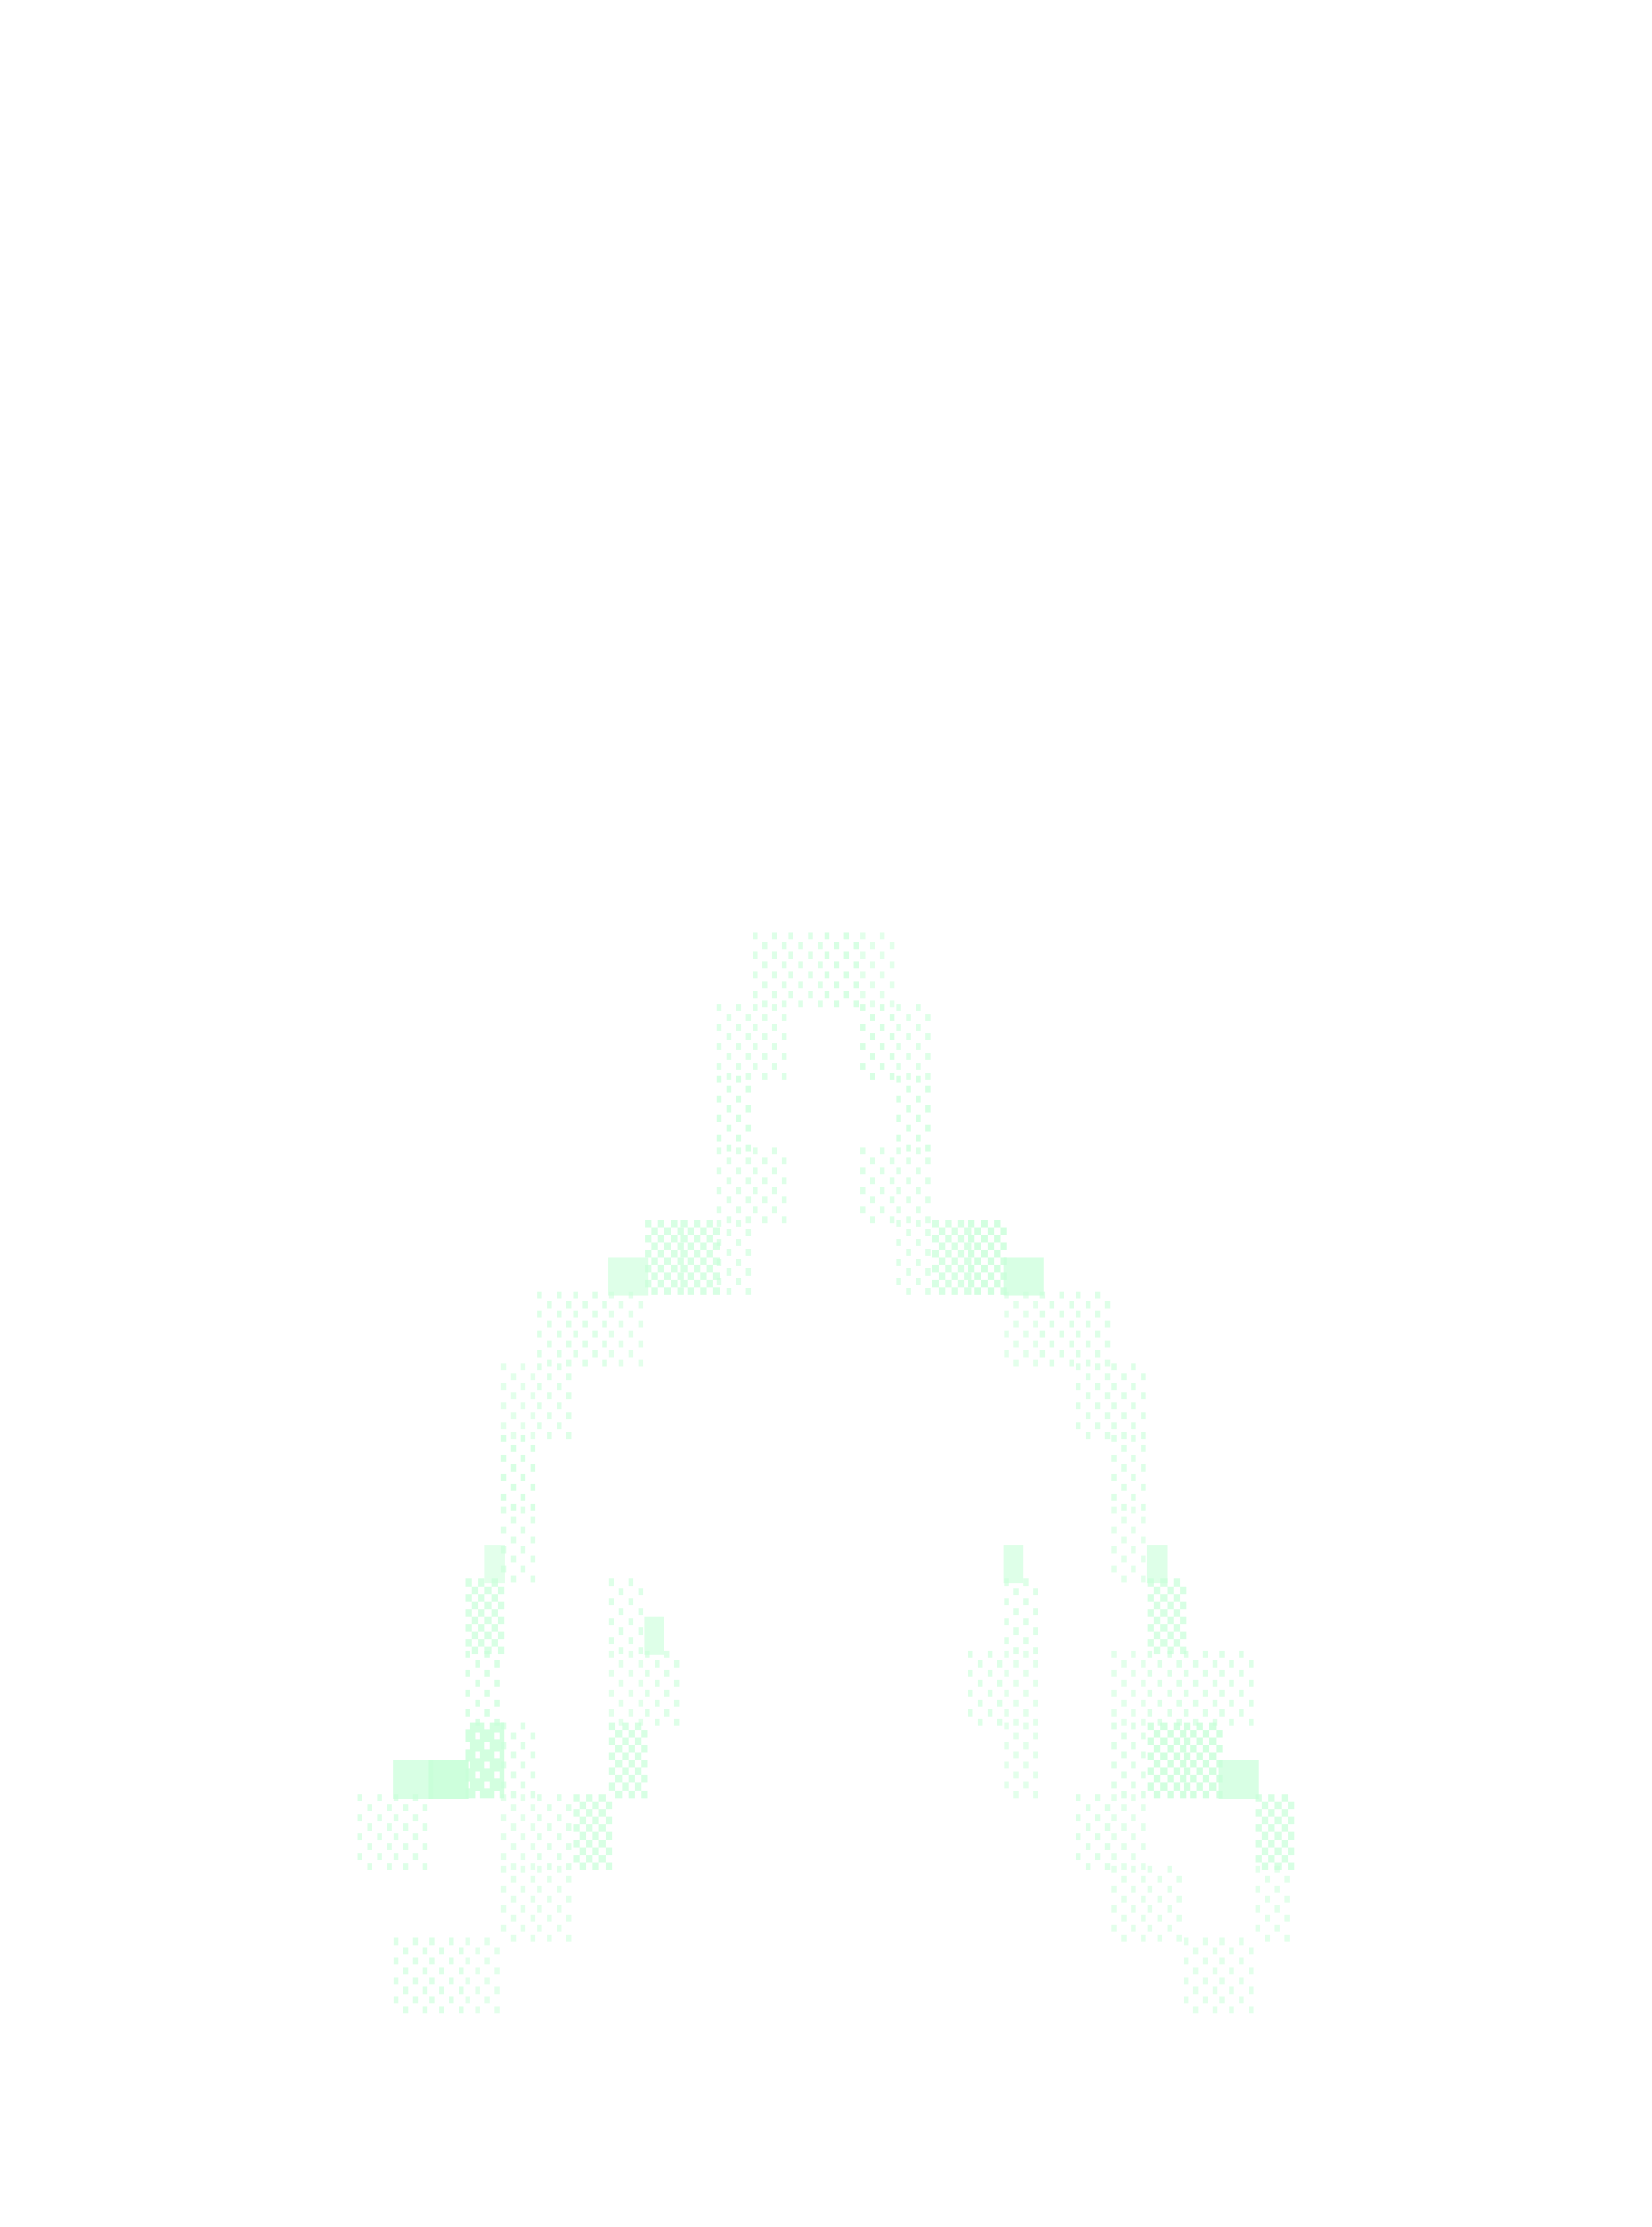
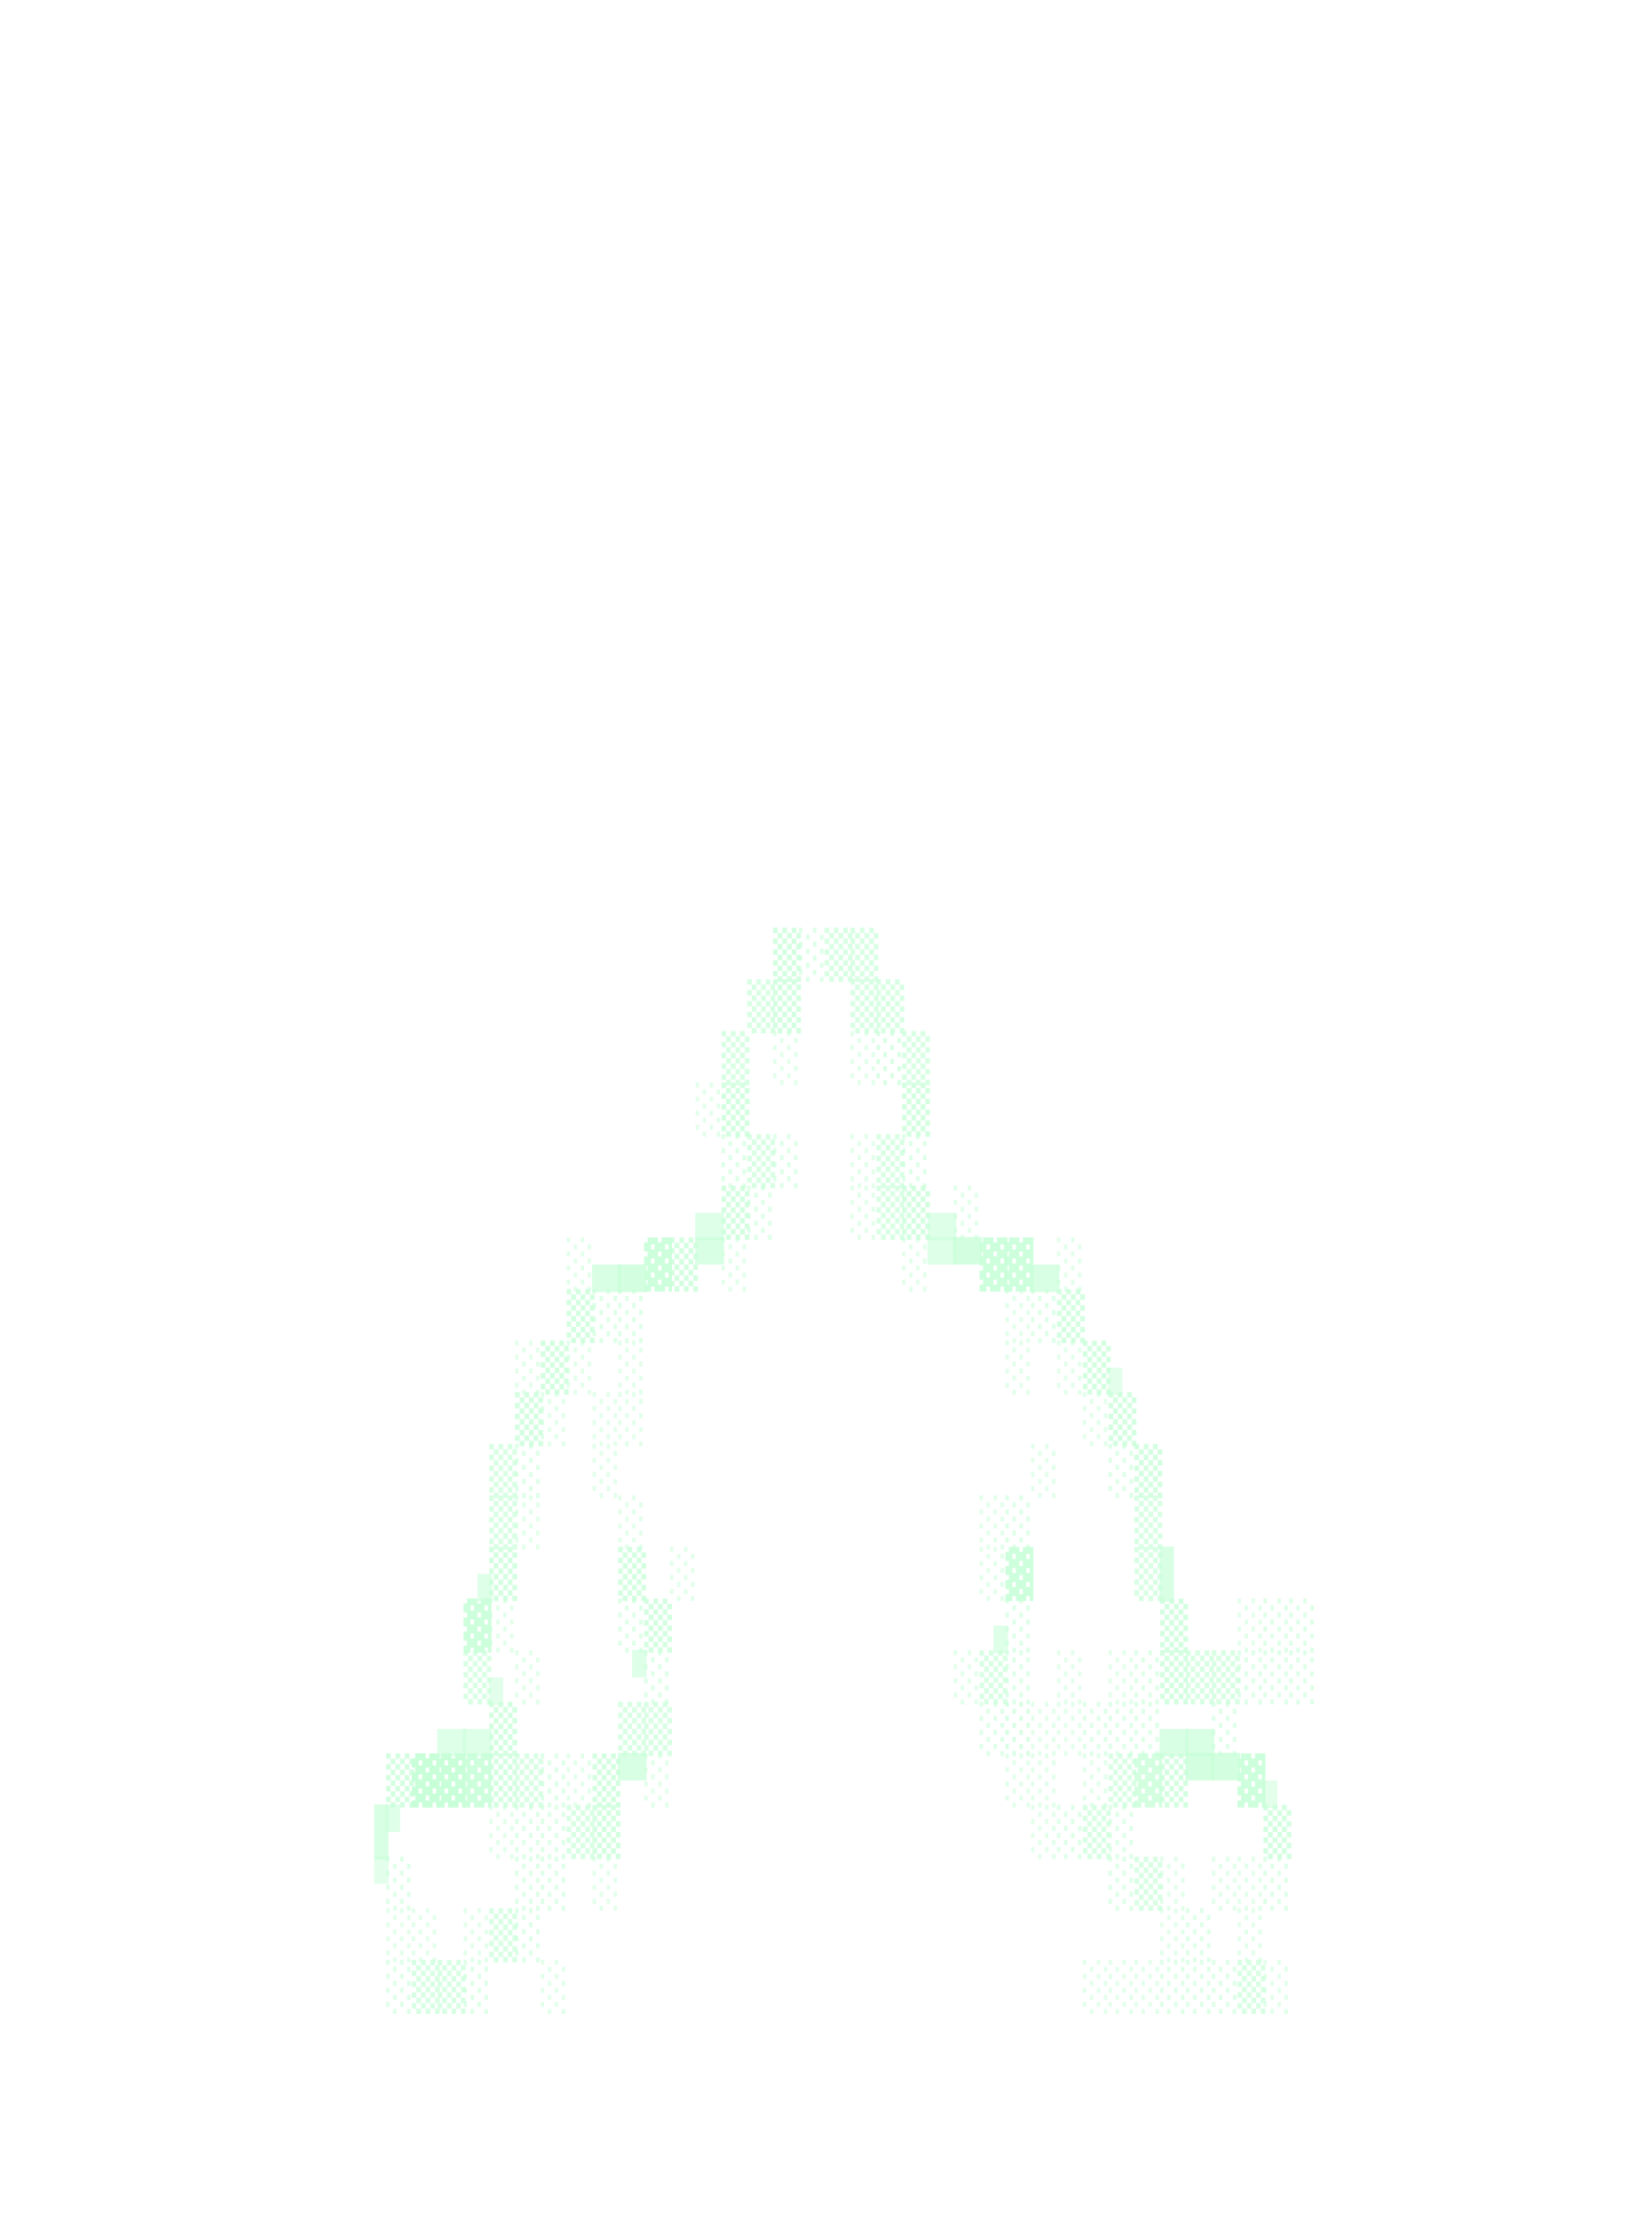
- <svg xmlns="http://www.w3.org/2000/svg" viewBox="0 0 644 868" width="644" height="868" role="img" aria-label="ASCII rendering">
-   <rect width="644" height="868" fill="transparent" />
-   <g font-family="ui-monospace,monospace" font-size="25.2" text-anchor="middle" dominant-baseline="central">
-     <text x="301.0" y="378.0" fill="#c8ffd8" opacity="0.6" textLength="14" lengthAdjust="spacingAndGlyphs">░</text>
-     <text x="315.0" y="378.0" fill="#c8ffd8" opacity="0.6" textLength="14" lengthAdjust="spacingAndGlyphs">░</text>
-     <text x="329.0" y="378.0" fill="#c8ffd8" opacity="0.7" textLength="14" lengthAdjust="spacingAndGlyphs">░</text>
-     <text x="343.0" y="378.0" fill="#c8ffd8" opacity="0.5" textLength="14" lengthAdjust="spacingAndGlyphs">░</text>
-     <text x="287.0" y="406.0" fill="#c8ffd8" opacity="0.6" textLength="14" lengthAdjust="spacingAndGlyphs">░</text>
-     <text x="301.0" y="406.0" fill="#c8ffd8" opacity="0.6" textLength="14" lengthAdjust="spacingAndGlyphs">░</text>
-     <text x="343.0" y="406.0" fill="#c8ffd8" opacity="0.7" textLength="14" lengthAdjust="spacingAndGlyphs">░</text>
-     <text x="357.0" y="406.0" fill="#c8ffd8" opacity="0.6" textLength="14" lengthAdjust="spacingAndGlyphs">░</text>
-     <text x="287.0" y="434.0" fill="#c8ffd8" opacity="0.7" textLength="14" lengthAdjust="spacingAndGlyphs">░</text>
-     <text x="357.0" y="434.0" fill="#c8ffd8" opacity="0.7" textLength="14" lengthAdjust="spacingAndGlyphs">░</text>
-     <text x="287.0" y="462.0" fill="#c8ffd8" opacity="0.6" textLength="14" lengthAdjust="spacingAndGlyphs">░</text>
-     <text x="301.0" y="462.0" fill="#c8ffd8" opacity="0.6" textLength="14" lengthAdjust="spacingAndGlyphs">░</text>
-     <text x="343.0" y="462.0" fill="#c8ffd8" opacity="0.6" textLength="14" lengthAdjust="spacingAndGlyphs">░</text>
-     <text x="357.0" y="462.0" fill="#c8ffd8" opacity="0.6" textLength="14" lengthAdjust="spacingAndGlyphs">░</text>
-     <text x="245.0" y="490.0" fill="#c8ffd8" opacity="0.6" textLength="14" lengthAdjust="spacingAndGlyphs">▄</text>
-     <text x="259.0" y="490.0" fill="#c8ffd8" opacity="0.7" textLength="14" lengthAdjust="spacingAndGlyphs">▒</text>
-     <text x="273.0" y="490.0" fill="#c8ffd8" opacity="0.7" textLength="14" lengthAdjust="spacingAndGlyphs">▒</text>
-     <text x="287.0" y="490.0" fill="#c8ffd8" opacity="0.6" textLength="14" lengthAdjust="spacingAndGlyphs">░</text>
-     <text x="357.0" y="490.0" fill="#c8ffd8" opacity="0.6" textLength="14" lengthAdjust="spacingAndGlyphs">░</text>
-     <text x="371.0" y="490.0" fill="#c8ffd8" opacity="0.7" textLength="14" lengthAdjust="spacingAndGlyphs">▒</text>
-     <text x="385.0" y="490.0" fill="#c8ffd8" opacity="0.8" textLength="14" lengthAdjust="spacingAndGlyphs">▒</text>
-     <text x="399.0" y="490.0" fill="#c8ffd8" opacity="0.7" textLength="14" lengthAdjust="spacingAndGlyphs">▄</text>
-     <text x="217.0" y="518.0" fill="#c8ffd8" opacity="0.6" textLength="14" lengthAdjust="spacingAndGlyphs">░</text>
-     <text x="231.0" y="518.0" fill="#c8ffd8" opacity="0.6" textLength="14" lengthAdjust="spacingAndGlyphs">░</text>
-     <text x="245.0" y="518.0" fill="#c8ffd8" opacity="0.5" textLength="14" lengthAdjust="spacingAndGlyphs">░</text>
-     <text x="399.0" y="518.0" fill="#c8ffd8" opacity="0.5" textLength="14" lengthAdjust="spacingAndGlyphs">░</text>
-     <text x="413.0" y="518.0" fill="#c8ffd8" opacity="0.6" textLength="14" lengthAdjust="spacingAndGlyphs">░</text>
-     <text x="427.0" y="518.0" fill="#c8ffd8" opacity="0.6" textLength="14" lengthAdjust="spacingAndGlyphs">░</text>
-     <text x="203.0" y="546.0" fill="#c8ffd8" opacity="0.5" textLength="14" lengthAdjust="spacingAndGlyphs">░</text>
-     <text x="217.0" y="546.0" fill="#c8ffd8" opacity="0.6" textLength="14" lengthAdjust="spacingAndGlyphs">░</text>
-     <text x="427.0" y="546.0" fill="#c8ffd8" opacity="0.6" textLength="14" lengthAdjust="spacingAndGlyphs">░</text>
-     <text x="441.0" y="546.0" fill="#c8ffd8" opacity="0.6" textLength="14" lengthAdjust="spacingAndGlyphs">░</text>
-     <text x="203.0" y="574.0" fill="#c8ffd8" opacity="0.7" textLength="14" lengthAdjust="spacingAndGlyphs">░</text>
-     <text x="441.0" y="574.0" fill="#c8ffd8" opacity="0.6" textLength="14" lengthAdjust="spacingAndGlyphs">░</text>
-     <text x="189.0" y="602.0" fill="#c8ffd8" opacity="0.5" textLength="14" lengthAdjust="spacingAndGlyphs">▗</text>
-     <text x="203.0" y="602.0" fill="#c8ffd8" opacity="0.6" textLength="14" lengthAdjust="spacingAndGlyphs">░</text>
-     <text x="399.0" y="602.0" fill="#c8ffd8" opacity="0.6" textLength="14" lengthAdjust="spacingAndGlyphs">▖</text>
-     <text x="441.0" y="602.0" fill="#c8ffd8" opacity="0.5" textLength="14" lengthAdjust="spacingAndGlyphs">░</text>
-     <text x="455.0" y="602.0" fill="#c8ffd8" opacity="0.6" textLength="14" lengthAdjust="spacingAndGlyphs">▖</text>
-     <text x="189.0" y="630.0" fill="#c8ffd8" opacity="0.7" textLength="14" lengthAdjust="spacingAndGlyphs">▒</text>
-     <text x="245.0" y="630.0" fill="#c8ffd8" opacity="0.6" textLength="14" lengthAdjust="spacingAndGlyphs">░</text>
-     <text x="259.0" y="630.0" fill="#c8ffd8" opacity="0.6" textLength="14" lengthAdjust="spacingAndGlyphs">▖</text>
-     <text x="399.0" y="630.0" fill="#c8ffd8" opacity="0.6" textLength="14" lengthAdjust="spacingAndGlyphs">░</text>
-     <text x="455.0" y="630.0" fill="#c8ffd8" opacity="0.7" textLength="14" lengthAdjust="spacingAndGlyphs">▒</text>
-     <text x="189.0" y="658.0" fill="#c8ffd8" opacity="0.7" textLength="14" lengthAdjust="spacingAndGlyphs">░</text>
-     <text x="245.0" y="658.0" fill="#c8ffd8" opacity="0.5" textLength="14" lengthAdjust="spacingAndGlyphs">░</text>
-     <text x="259.0" y="658.0" fill="#c8ffd8" opacity="0.6" textLength="14" lengthAdjust="spacingAndGlyphs">░</text>
-     <text x="385.0" y="658.0" fill="#c8ffd8" opacity="0.6" textLength="14" lengthAdjust="spacingAndGlyphs">░</text>
-     <text x="399.0" y="658.0" fill="#c8ffd8" opacity="0.5" textLength="14" lengthAdjust="spacingAndGlyphs">░</text>
-     <text x="441.0" y="658.0" fill="#c8ffd8" opacity="0.5" textLength="14" lengthAdjust="spacingAndGlyphs">░</text>
-     <text x="455.0" y="658.0" fill="#c8ffd8" opacity="0.6" textLength="14" lengthAdjust="spacingAndGlyphs">░</text>
-     <text x="469.0" y="658.0" fill="#c8ffd8" opacity="0.6" textLength="14" lengthAdjust="spacingAndGlyphs">░</text>
-     <text x="483.0" y="658.0" fill="#c8ffd8" opacity="0.6" textLength="14" lengthAdjust="spacingAndGlyphs">░</text>
-     <text x="161.0" y="686.0" fill="#c8ffd8" opacity="0.7" textLength="14" lengthAdjust="spacingAndGlyphs">▄</text>
-     <text x="175.0" y="686.0" fill="#c8ffd8" opacity="0.9" textLength="14" lengthAdjust="spacingAndGlyphs">▄</text>
-     <text x="189.0" y="686.0" fill="#c8ffd8" opacity="0.8" textLength="14" lengthAdjust="spacingAndGlyphs">▓</text>
-     <text x="203.0" y="686.0" fill="#c8ffd8" opacity="0.6" textLength="14" lengthAdjust="spacingAndGlyphs">░</text>
-     <text x="245.0" y="686.0" fill="#c8ffd8" opacity="0.7" textLength="14" lengthAdjust="spacingAndGlyphs">▒</text>
-     <text x="399.0" y="686.0" fill="#c8ffd8" opacity="0.5" textLength="14" lengthAdjust="spacingAndGlyphs">░</text>
-     <text x="441.0" y="686.0" fill="#c8ffd8" opacity="0.6" textLength="14" lengthAdjust="spacingAndGlyphs">░</text>
-     <text x="455.0" y="686.0" fill="#c8ffd8" opacity="0.8" textLength="14" lengthAdjust="spacingAndGlyphs">▒</text>
-     <text x="469.0" y="686.0" fill="#c8ffd8" opacity="0.8" textLength="14" lengthAdjust="spacingAndGlyphs">▒</text>
-     <text x="483.0" y="686.0" fill="#c8ffd8" opacity="0.7" textLength="14" lengthAdjust="spacingAndGlyphs">▄</text>
-     <text x="147.0" y="714.0" fill="#c8ffd8" opacity="0.6" textLength="14" lengthAdjust="spacingAndGlyphs">░</text>
-     <text x="161.0" y="714.0" fill="#c8ffd8" opacity="0.6" textLength="14" lengthAdjust="spacingAndGlyphs">░</text>
-     <text x="203.0" y="714.0" fill="#c8ffd8" opacity="0.5" textLength="14" lengthAdjust="spacingAndGlyphs">░</text>
-     <text x="217.0" y="714.0" fill="#c8ffd8" opacity="0.6" textLength="14" lengthAdjust="spacingAndGlyphs">░</text>
-     <text x="231.0" y="714.0" fill="#c8ffd8" opacity="0.7" textLength="14" lengthAdjust="spacingAndGlyphs">▒</text>
-     <text x="427.0" y="714.0" fill="#c8ffd8" opacity="0.6" textLength="14" lengthAdjust="spacingAndGlyphs">░</text>
-     <text x="441.0" y="714.0" fill="#c8ffd8" opacity="0.5" textLength="14" lengthAdjust="spacingAndGlyphs">░</text>
-     <text x="497.0" y="714.0" fill="#c8ffd8" opacity="0.7" textLength="14" lengthAdjust="spacingAndGlyphs">▒</text>
-     <text x="203.0" y="742.0" fill="#c8ffd8" opacity="0.5" textLength="14" lengthAdjust="spacingAndGlyphs">░</text>
-     <text x="217.0" y="742.0" fill="#c8ffd8" opacity="0.5" textLength="14" lengthAdjust="spacingAndGlyphs">░</text>
-     <text x="441.0" y="742.0" fill="#c8ffd8" opacity="0.5" textLength="14" lengthAdjust="spacingAndGlyphs">░</text>
-     <text x="455.0" y="742.0" fill="#c8ffd8" opacity="0.5" textLength="14" lengthAdjust="spacingAndGlyphs">░</text>
-     <text x="497.0" y="742.0" fill="#c8ffd8" opacity="0.5" textLength="14" lengthAdjust="spacingAndGlyphs">░</text>
-     <text x="161.0" y="770.0" fill="#c8ffd8" opacity="0.6" textLength="14" lengthAdjust="spacingAndGlyphs">░</text>
-     <text x="175.0" y="770.0" fill="#c8ffd8" opacity="0.6" textLength="14" lengthAdjust="spacingAndGlyphs">░</text>
-     <text x="189.0" y="770.0" fill="#c8ffd8" opacity="0.5" textLength="14" lengthAdjust="spacingAndGlyphs">░</text>
-     <text x="469.0" y="770.0" fill="#c8ffd8" opacity="0.5" textLength="14" lengthAdjust="spacingAndGlyphs">░</text>
-     <text x="483.0" y="770.0" fill="#c8ffd8" opacity="0.5" textLength="14" lengthAdjust="spacingAndGlyphs">░</text>
+ <svg xmlns="http://www.w3.org/2000/svg" viewBox="0 0 644 865.375" width="644" height="865.375" role="img" aria-label="ASCII rendering">
+   <rect width="644" height="865.375" fill="transparent" />
+   <g font-family="ui-monospace,monospace" font-size="18.1" text-anchor="middle" dominant-baseline="central">
+     <text x="306.9" y="372.3" fill="#c8ffd8" opacity="0.8" textLength="10.062" lengthAdjust="spacingAndGlyphs">▒</text>
+     <text x="317.0" y="372.3" fill="#c8ffd8" opacity="0.6" textLength="10.062" lengthAdjust="spacingAndGlyphs">░</text>
+     <text x="327.0" y="372.3" fill="#c8ffd8" opacity="0.7" textLength="10.062" lengthAdjust="spacingAndGlyphs">▒</text>
+     <text x="337.1" y="372.3" fill="#c8ffd8" opacity="0.7" textLength="10.062" lengthAdjust="spacingAndGlyphs">▒</text>
+     <text x="296.8" y="392.4" fill="#c8ffd8" opacity="0.7" textLength="10.062" lengthAdjust="spacingAndGlyphs">▒</text>
+     <text x="306.9" y="392.4" fill="#c8ffd8" opacity="0.8" textLength="10.062" lengthAdjust="spacingAndGlyphs">▒</text>
+     <text x="337.1" y="392.4" fill="#c8ffd8" opacity="0.7" textLength="10.062" lengthAdjust="spacingAndGlyphs">▒</text>
+     <text x="347.2" y="392.4" fill="#c8ffd8" opacity="0.7" textLength="10.062" lengthAdjust="spacingAndGlyphs">▒</text>
+     <text x="286.8" y="412.6" fill="#c8ffd8" opacity="0.7" textLength="10.062" lengthAdjust="spacingAndGlyphs">▒</text>
+     <text x="306.9" y="412.6" fill="#c8ffd8" opacity="0.5" textLength="10.062" lengthAdjust="spacingAndGlyphs">░</text>
+     <text x="337.1" y="412.6" fill="#c8ffd8" opacity="0.5" textLength="10.062" lengthAdjust="spacingAndGlyphs">░</text>
+     <text x="347.2" y="412.6" fill="#c8ffd8" opacity="0.7" textLength="10.062" lengthAdjust="spacingAndGlyphs">░</text>
+     <text x="357.2" y="412.6" fill="#c8ffd8" opacity="0.7" textLength="10.062" lengthAdjust="spacingAndGlyphs">▒</text>
+     <text x="276.7" y="432.7" fill="#c8ffd8" opacity="0.5" textLength="10.062" lengthAdjust="spacingAndGlyphs">░</text>
+     <text x="286.8" y="432.7" fill="#c8ffd8" opacity="0.8" textLength="10.062" lengthAdjust="spacingAndGlyphs">▒</text>
+     <text x="357.2" y="432.7" fill="#c8ffd8" opacity="0.8" textLength="10.062" lengthAdjust="spacingAndGlyphs">▒</text>
+     <text x="286.8" y="452.8" fill="#c8ffd8" opacity="0.6" textLength="10.062" lengthAdjust="spacingAndGlyphs">░</text>
+     <text x="296.8" y="452.8" fill="#c8ffd8" opacity="0.7" textLength="10.062" lengthAdjust="spacingAndGlyphs">▒</text>
+     <text x="306.9" y="452.8" fill="#c8ffd8" opacity="0.6" textLength="10.062" lengthAdjust="spacingAndGlyphs">░</text>
+     <text x="337.1" y="452.8" fill="#c8ffd8" opacity="0.5" textLength="10.062" lengthAdjust="spacingAndGlyphs">░</text>
+     <text x="347.2" y="452.8" fill="#c8ffd8" opacity="0.7" textLength="10.062" lengthAdjust="spacingAndGlyphs">▒</text>
+     <text x="357.2" y="452.8" fill="#c8ffd8" opacity="0.6" textLength="10.062" lengthAdjust="spacingAndGlyphs">░</text>
+     <text x="276.7" y="472.9" fill="#c8ffd8" opacity="0.6" textLength="10.062" lengthAdjust="spacingAndGlyphs">▄</text>
+     <text x="286.8" y="472.9" fill="#c8ffd8" opacity="0.8" textLength="10.062" lengthAdjust="spacingAndGlyphs">▒</text>
+     <text x="296.8" y="472.9" fill="#c8ffd8" opacity="0.6" textLength="10.062" lengthAdjust="spacingAndGlyphs">░</text>
+     <text x="337.1" y="472.9" fill="#c8ffd8" opacity="0.5" textLength="10.062" lengthAdjust="spacingAndGlyphs">░</text>
+     <text x="347.2" y="472.9" fill="#c8ffd8" opacity="0.7" textLength="10.062" lengthAdjust="spacingAndGlyphs">▒</text>
+     <text x="357.2" y="472.9" fill="#c8ffd8" opacity="0.8" textLength="10.062" lengthAdjust="spacingAndGlyphs">▒</text>
+     <text x="367.3" y="472.9" fill="#c8ffd8" opacity="0.6" textLength="10.062" lengthAdjust="spacingAndGlyphs">▄</text>
+     <text x="377.3" y="472.9" fill="#c8ffd8" opacity="0.5" textLength="10.062" lengthAdjust="spacingAndGlyphs">░</text>
+     <text x="226.4" y="493.1" fill="#c8ffd8" opacity="0.5" textLength="10.062" lengthAdjust="spacingAndGlyphs">░</text>
+     <text x="236.5" y="493.1" fill="#c8ffd8" opacity="0.7" textLength="10.062" lengthAdjust="spacingAndGlyphs">▄</text>
+     <text x="246.5" y="493.1" fill="#c8ffd8" opacity="0.8" textLength="10.062" lengthAdjust="spacingAndGlyphs">▄</text>
+     <text x="256.6" y="493.1" fill="#c8ffd8" opacity="0.9" textLength="10.062" lengthAdjust="spacingAndGlyphs">▓</text>
+     <text x="266.7" y="493.1" fill="#c8ffd8" opacity="0.8" textLength="10.062" lengthAdjust="spacingAndGlyphs">▒</text>
+     <text x="276.7" y="493.1" fill="#c8ffd8" opacity="0.7" textLength="10.062" lengthAdjust="spacingAndGlyphs">▀</text>
+     <text x="286.8" y="493.1" fill="#c8ffd8" opacity="0.5" textLength="10.062" lengthAdjust="spacingAndGlyphs">░</text>
+     <text x="357.2" y="493.1" fill="#c8ffd8" opacity="0.5" textLength="10.062" lengthAdjust="spacingAndGlyphs">░</text>
+     <text x="367.3" y="493.1" fill="#c8ffd8" opacity="0.6" textLength="10.062" lengthAdjust="spacingAndGlyphs">▀</text>
+     <text x="377.3" y="493.1" fill="#c8ffd8" opacity="0.8" textLength="10.062" lengthAdjust="spacingAndGlyphs">▀</text>
+     <text x="387.4" y="493.1" fill="#c8ffd8" opacity="0.9" textLength="10.062" lengthAdjust="spacingAndGlyphs">▓</text>
+     <text x="397.5" y="493.1" fill="#c8ffd8" opacity="0.9" textLength="10.062" lengthAdjust="spacingAndGlyphs">▓</text>
+     <text x="407.5" y="493.1" fill="#c8ffd8" opacity="0.7" textLength="10.062" lengthAdjust="spacingAndGlyphs">▄</text>
+     <text x="417.6" y="493.1" fill="#c8ffd8" opacity="0.5" textLength="10.062" lengthAdjust="spacingAndGlyphs">░</text>
+     <text x="226.4" y="513.2" fill="#c8ffd8" opacity="0.8" textLength="10.062" lengthAdjust="spacingAndGlyphs">▒</text>
+     <text x="236.5" y="513.2" fill="#c8ffd8" opacity="0.6" textLength="10.062" lengthAdjust="spacingAndGlyphs">░</text>
+     <text x="246.5" y="513.2" fill="#c8ffd8" opacity="0.6" textLength="10.062" lengthAdjust="spacingAndGlyphs">░</text>
+     <text x="397.5" y="513.2" fill="#c8ffd8" opacity="0.5" textLength="10.062" lengthAdjust="spacingAndGlyphs">░</text>
+     <text x="407.5" y="513.2" fill="#c8ffd8" opacity="0.6" textLength="10.062" lengthAdjust="spacingAndGlyphs">░</text>
+     <text x="417.6" y="513.2" fill="#c8ffd8" opacity="0.8" textLength="10.062" lengthAdjust="spacingAndGlyphs">▒</text>
+     <text x="206.3" y="533.3" fill="#c8ffd8" opacity="0.5" textLength="10.062" lengthAdjust="spacingAndGlyphs">░</text>
+     <text x="216.3" y="533.3" fill="#c8ffd8" opacity="0.8" textLength="10.062" lengthAdjust="spacingAndGlyphs">▒</text>
+     <text x="226.4" y="533.3" fill="#c8ffd8" opacity="0.5" textLength="10.062" lengthAdjust="spacingAndGlyphs">░</text>
+     <text x="246.5" y="533.3" fill="#c8ffd8" opacity="0.5" textLength="10.062" lengthAdjust="spacingAndGlyphs">░</text>
+     <text x="397.5" y="533.3" fill="#c8ffd8" opacity="0.5" textLength="10.062" lengthAdjust="spacingAndGlyphs">░</text>
+     <text x="417.6" y="533.3" fill="#c8ffd8" opacity="0.5" textLength="10.062" lengthAdjust="spacingAndGlyphs">░</text>
+     <text x="427.7" y="533.3" fill="#c8ffd8" opacity="0.8" textLength="10.062" lengthAdjust="spacingAndGlyphs">▒</text>
+     <text x="437.7" y="533.3" fill="#c8ffd8" opacity="0.5" textLength="10.062" lengthAdjust="spacingAndGlyphs">▖</text>
+     <text x="206.3" y="553.4" fill="#c8ffd8" opacity="0.8" textLength="10.062" lengthAdjust="spacingAndGlyphs">▒</text>
+     <text x="216.3" y="553.4" fill="#c8ffd8" opacity="0.5" textLength="10.062" lengthAdjust="spacingAndGlyphs">░</text>
+     <text x="236.5" y="553.4" fill="#c8ffd8" opacity="0.5" textLength="10.062" lengthAdjust="spacingAndGlyphs">░</text>
+     <text x="246.5" y="553.4" fill="#c8ffd8" opacity="0.5" textLength="10.062" lengthAdjust="spacingAndGlyphs">░</text>
+     <text x="427.7" y="553.4" fill="#c8ffd8" opacity="0.5" textLength="10.062" lengthAdjust="spacingAndGlyphs">░</text>
+     <text x="437.7" y="553.4" fill="#c8ffd8" opacity="0.8" textLength="10.062" lengthAdjust="spacingAndGlyphs">▒</text>
+     <text x="196.2" y="573.6" fill="#c8ffd8" opacity="0.7" textLength="10.062" lengthAdjust="spacingAndGlyphs">▒</text>
+     <text x="206.3" y="573.6" fill="#c8ffd8" opacity="0.6" textLength="10.062" lengthAdjust="spacingAndGlyphs">░</text>
+     <text x="236.5" y="573.6" fill="#c8ffd8" opacity="0.5" textLength="10.062" lengthAdjust="spacingAndGlyphs">░</text>
+     <text x="407.5" y="573.6" fill="#c8ffd8" opacity="0.5" textLength="10.062" lengthAdjust="spacingAndGlyphs">░</text>
+     <text x="437.7" y="573.6" fill="#c8ffd8" opacity="0.6" textLength="10.062" lengthAdjust="spacingAndGlyphs">░</text>
+     <text x="447.8" y="573.6" fill="#c8ffd8" opacity="0.8" textLength="10.062" lengthAdjust="spacingAndGlyphs">▒</text>
+     <text x="196.2" y="593.7" fill="#c8ffd8" opacity="0.7" textLength="10.062" lengthAdjust="spacingAndGlyphs">▒</text>
+     <text x="206.3" y="593.7" fill="#c8ffd8" opacity="0.5" textLength="10.062" lengthAdjust="spacingAndGlyphs">░</text>
+     <text x="246.5" y="593.7" fill="#c8ffd8" opacity="0.5" textLength="10.062" lengthAdjust="spacingAndGlyphs">░</text>
+     <text x="387.4" y="593.7" fill="#c8ffd8" opacity="0.5" textLength="10.062" lengthAdjust="spacingAndGlyphs">░</text>
+     <text x="397.5" y="593.7" fill="#c8ffd8" opacity="0.6" textLength="10.062" lengthAdjust="spacingAndGlyphs">░</text>
+     <text x="447.8" y="593.7" fill="#c8ffd8" opacity="0.7" textLength="10.062" lengthAdjust="spacingAndGlyphs">▒</text>
+     <text x="186.2" y="613.8" fill="#c8ffd8" opacity="0.6" textLength="10.062" lengthAdjust="spacingAndGlyphs">▗</text>
+     <text x="196.2" y="613.8" fill="#c8ffd8" opacity="0.8" textLength="10.062" lengthAdjust="spacingAndGlyphs">▒</text>
+     <text x="246.5" y="613.8" fill="#c8ffd8" opacity="0.8" textLength="10.062" lengthAdjust="spacingAndGlyphs">▒</text>
+     <text x="266.7" y="613.8" fill="#c8ffd8" opacity="0.5" textLength="10.062" lengthAdjust="spacingAndGlyphs">░</text>
+     <text x="387.4" y="613.8" fill="#c8ffd8" opacity="0.5" textLength="10.062" lengthAdjust="spacingAndGlyphs">░</text>
+     <text x="397.5" y="613.8" fill="#c8ffd8" opacity="0.9" textLength="10.062" lengthAdjust="spacingAndGlyphs">▓</text>
+     <text x="447.8" y="613.8" fill="#c8ffd8" opacity="0.7" textLength="10.062" lengthAdjust="spacingAndGlyphs">▒</text>
+     <text x="457.8" y="613.8" fill="#c8ffd8" opacity="0.7" textLength="10.062" lengthAdjust="spacingAndGlyphs">▌</text>
+     <text x="186.2" y="633.9" fill="#c8ffd8" opacity="0.9" textLength="10.062" lengthAdjust="spacingAndGlyphs">▓</text>
+     <text x="196.2" y="633.9" fill="#c8ffd8" opacity="0.5" textLength="10.062" lengthAdjust="spacingAndGlyphs">░</text>
+     <text x="246.5" y="633.9" fill="#c8ffd8" opacity="0.6" textLength="10.062" lengthAdjust="spacingAndGlyphs">░</text>
+     <text x="256.6" y="633.9" fill="#c8ffd8" opacity="0.8" textLength="10.062" lengthAdjust="spacingAndGlyphs">▒</text>
+     <text x="387.4" y="633.9" fill="#c8ffd8" opacity="0.6" textLength="10.062" lengthAdjust="spacingAndGlyphs">▗</text>
+     <text x="397.5" y="633.9" fill="#c8ffd8" opacity="0.6" textLength="10.062" lengthAdjust="spacingAndGlyphs">░</text>
+     <text x="457.8" y="633.9" fill="#c8ffd8" opacity="0.8" textLength="10.062" lengthAdjust="spacingAndGlyphs">▒</text>
+     <text x="488.0" y="633.9" fill="#c8ffd8" opacity="0.5" textLength="10.062" lengthAdjust="spacingAndGlyphs">░</text>
+     <text x="498.1" y="633.9" fill="#c8ffd8" opacity="0.6" textLength="10.062" lengthAdjust="spacingAndGlyphs">░</text>
+     <text x="508.2" y="633.9" fill="#c8ffd8" opacity="0.6" textLength="10.062" lengthAdjust="spacingAndGlyphs">░</text>
+     <text x="186.2" y="654.1" fill="#c8ffd8" opacity="0.7" textLength="10.062" lengthAdjust="spacingAndGlyphs">▒</text>
+     <text x="196.2" y="654.1" fill="#c8ffd8" opacity="0.5" textLength="10.062" lengthAdjust="spacingAndGlyphs">▖</text>
+     <text x="206.3" y="654.1" fill="#c8ffd8" opacity="0.5" textLength="10.062" lengthAdjust="spacingAndGlyphs">░</text>
+     <text x="246.5" y="654.1" fill="#c8ffd8" opacity="0.6" textLength="10.062" lengthAdjust="spacingAndGlyphs">▝</text>
+     <text x="256.6" y="654.1" fill="#c8ffd8" opacity="0.6" textLength="10.062" lengthAdjust="spacingAndGlyphs">░</text>
+     <text x="377.3" y="654.1" fill="#c8ffd8" opacity="0.5" textLength="10.062" lengthAdjust="spacingAndGlyphs">░</text>
+     <text x="387.4" y="654.1" fill="#c8ffd8" opacity="0.7" textLength="10.062" lengthAdjust="spacingAndGlyphs">▒</text>
+     <text x="397.5" y="654.1" fill="#c8ffd8" opacity="0.6" textLength="10.062" lengthAdjust="spacingAndGlyphs">░</text>
+     <text x="417.6" y="654.1" fill="#c8ffd8" opacity="0.5" textLength="10.062" lengthAdjust="spacingAndGlyphs">░</text>
+     <text x="437.7" y="654.1" fill="#c8ffd8" opacity="0.5" textLength="10.062" lengthAdjust="spacingAndGlyphs">░</text>
+     <text x="447.8" y="654.1" fill="#c8ffd8" opacity="0.6" textLength="10.062" lengthAdjust="spacingAndGlyphs">░</text>
+     <text x="457.8" y="654.1" fill="#c8ffd8" opacity="0.8" textLength="10.062" lengthAdjust="spacingAndGlyphs">▒</text>
+     <text x="467.9" y="654.1" fill="#c8ffd8" opacity="0.7" textLength="10.062" lengthAdjust="spacingAndGlyphs">▒</text>
+     <text x="478.0" y="654.1" fill="#c8ffd8" opacity="0.7" textLength="10.062" lengthAdjust="spacingAndGlyphs">▒</text>
+     <text x="488.0" y="654.1" fill="#c8ffd8" opacity="0.6" textLength="10.062" lengthAdjust="spacingAndGlyphs">░</text>
+     <text x="498.1" y="654.1" fill="#c8ffd8" opacity="0.6" textLength="10.062" lengthAdjust="spacingAndGlyphs">░</text>
+     <text x="508.2" y="654.1" fill="#c8ffd8" opacity="0.6" textLength="10.062" lengthAdjust="spacingAndGlyphs">░</text>
+     <text x="176.1" y="674.2" fill="#c8ffd8" opacity="0.6" textLength="10.062" lengthAdjust="spacingAndGlyphs">▄</text>
+     <text x="186.2" y="674.2" fill="#c8ffd8" opacity="0.6" textLength="10.062" lengthAdjust="spacingAndGlyphs">▄</text>
+     <text x="196.2" y="674.2" fill="#c8ffd8" opacity="0.8" textLength="10.062" lengthAdjust="spacingAndGlyphs">▒</text>
+     <text x="246.5" y="674.2" fill="#c8ffd8" opacity="0.7" textLength="10.062" lengthAdjust="spacingAndGlyphs">▒</text>
+     <text x="256.6" y="674.2" fill="#c8ffd8" opacity="0.7" textLength="10.062" lengthAdjust="spacingAndGlyphs">▒</text>
+     <text x="387.4" y="674.2" fill="#c8ffd8" opacity="0.6" textLength="10.062" lengthAdjust="spacingAndGlyphs">░</text>
+     <text x="397.5" y="674.2" fill="#c8ffd8" opacity="0.7" textLength="10.062" lengthAdjust="spacingAndGlyphs">░</text>
+     <text x="407.5" y="674.2" fill="#c8ffd8" opacity="0.5" textLength="10.062" lengthAdjust="spacingAndGlyphs">░</text>
+     <text x="417.6" y="674.2" fill="#c8ffd8" opacity="0.5" textLength="10.062" lengthAdjust="spacingAndGlyphs">░</text>
+     <text x="427.7" y="674.2" fill="#c8ffd8" opacity="0.6" textLength="10.062" lengthAdjust="spacingAndGlyphs">░</text>
+     <text x="437.7" y="674.2" fill="#c8ffd8" opacity="0.6" textLength="10.062" lengthAdjust="spacingAndGlyphs">░</text>
+     <text x="447.8" y="674.2" fill="#c8ffd8" opacity="0.6" textLength="10.062" lengthAdjust="spacingAndGlyphs">░</text>
+     <text x="457.8" y="674.2" fill="#c8ffd8" opacity="0.7" textLength="10.062" lengthAdjust="spacingAndGlyphs">▄</text>
+     <text x="467.9" y="674.2" fill="#c8ffd8" opacity="0.7" textLength="10.062" lengthAdjust="spacingAndGlyphs">▄</text>
+     <text x="478.0" y="674.2" fill="#c8ffd8" opacity="0.6" textLength="10.062" lengthAdjust="spacingAndGlyphs">░</text>
+     <text x="156.0" y="694.3" fill="#c8ffd8" opacity="0.8" textLength="10.062" lengthAdjust="spacingAndGlyphs">▒</text>
+     <text x="166.0" y="694.3" fill="#c8ffd8" opacity="1" textLength="10.062" lengthAdjust="spacingAndGlyphs">▓</text>
+     <text x="176.1" y="694.3" fill="#c8ffd8" opacity="1" textLength="10.062" lengthAdjust="spacingAndGlyphs">▓</text>
+     <text x="186.2" y="694.3" fill="#c8ffd8" opacity="0.9" textLength="10.062" lengthAdjust="spacingAndGlyphs">▓</text>
+     <text x="196.2" y="694.3" fill="#c8ffd8" opacity="0.8" textLength="10.062" lengthAdjust="spacingAndGlyphs">▒</text>
+     <text x="206.3" y="694.3" fill="#c8ffd8" opacity="0.7" textLength="10.062" lengthAdjust="spacingAndGlyphs">▒</text>
+     <text x="216.3" y="694.3" fill="#c8ffd8" opacity="0.6" textLength="10.062" lengthAdjust="spacingAndGlyphs">░</text>
+     <text x="226.4" y="694.3" fill="#c8ffd8" opacity="0.5" textLength="10.062" lengthAdjust="spacingAndGlyphs">░</text>
+     <text x="236.5" y="694.3" fill="#c8ffd8" opacity="0.8" textLength="10.062" lengthAdjust="spacingAndGlyphs">▒</text>
+     <text x="246.5" y="694.3" fill="#c8ffd8" opacity="0.7" textLength="10.062" lengthAdjust="spacingAndGlyphs">▀</text>
+     <text x="256.6" y="694.3" fill="#c8ffd8" opacity="0.5" textLength="10.062" lengthAdjust="spacingAndGlyphs">░</text>
+     <text x="397.5" y="694.3" fill="#c8ffd8" opacity="0.5" textLength="10.062" lengthAdjust="spacingAndGlyphs">░</text>
+     <text x="407.5" y="694.3" fill="#c8ffd8" opacity="0.5" textLength="10.062" lengthAdjust="spacingAndGlyphs">░</text>
+     <text x="427.7" y="694.3" fill="#c8ffd8" opacity="0.5" textLength="10.062" lengthAdjust="spacingAndGlyphs">░</text>
+     <text x="437.7" y="694.3" fill="#c8ffd8" opacity="0.7" textLength="10.062" lengthAdjust="spacingAndGlyphs">▒</text>
+     <text x="447.8" y="694.3" fill="#c8ffd8" opacity="0.8" textLength="10.062" lengthAdjust="spacingAndGlyphs">▓</text>
+     <text x="457.8" y="694.3" fill="#c8ffd8" opacity="0.8" textLength="10.062" lengthAdjust="spacingAndGlyphs">▒</text>
+     <text x="467.9" y="694.3" fill="#c8ffd8" opacity="0.8" textLength="10.062" lengthAdjust="spacingAndGlyphs">▀</text>
+     <text x="478.0" y="694.3" fill="#c8ffd8" opacity="0.8" textLength="10.062" lengthAdjust="spacingAndGlyphs">▀</text>
+     <text x="488.0" y="694.3" fill="#c8ffd8" opacity="0.9" textLength="10.062" lengthAdjust="spacingAndGlyphs">▓</text>
+     <text x="498.1" y="694.3" fill="#c8ffd8" opacity="0.5" textLength="10.062" lengthAdjust="spacingAndGlyphs">▖</text>
+     <text x="145.9" y="714.4" fill="#c8ffd8" opacity="0.7" textLength="10.062" lengthAdjust="spacingAndGlyphs">▐</text>
+     <text x="156.0" y="714.4" fill="#c8ffd8" opacity="0.6" textLength="10.062" lengthAdjust="spacingAndGlyphs">▘</text>
+     <text x="196.2" y="714.4" fill="#c8ffd8" opacity="0.5" textLength="10.062" lengthAdjust="spacingAndGlyphs">░</text>
+     <text x="206.3" y="714.4" fill="#c8ffd8" opacity="0.6" textLength="10.062" lengthAdjust="spacingAndGlyphs">░</text>
+     <text x="216.3" y="714.4" fill="#c8ffd8" opacity="0.6" textLength="10.062" lengthAdjust="spacingAndGlyphs">░</text>
+     <text x="226.4" y="714.4" fill="#c8ffd8" opacity="0.7" textLength="10.062" lengthAdjust="spacingAndGlyphs">▒</text>
+     <text x="236.5" y="714.4" fill="#c8ffd8" opacity="0.8" textLength="10.062" lengthAdjust="spacingAndGlyphs">▒</text>
+     <text x="407.5" y="714.4" fill="#c8ffd8" opacity="0.5" textLength="10.062" lengthAdjust="spacingAndGlyphs">░</text>
+     <text x="417.6" y="714.4" fill="#c8ffd8" opacity="0.6" textLength="10.062" lengthAdjust="spacingAndGlyphs">░</text>
+     <text x="427.7" y="714.4" fill="#c8ffd8" opacity="0.7" textLength="10.062" lengthAdjust="spacingAndGlyphs">▒</text>
+     <text x="437.7" y="714.4" fill="#c8ffd8" opacity="0.6" textLength="10.062" lengthAdjust="spacingAndGlyphs">░</text>
+     <text x="498.1" y="714.4" fill="#c8ffd8" opacity="0.8" textLength="10.062" lengthAdjust="spacingAndGlyphs">▒</text>
+     <text x="145.9" y="734.6" fill="#c8ffd8" opacity="0.5" textLength="10.062" lengthAdjust="spacingAndGlyphs">▝</text>
+     <text x="156.0" y="734.6" fill="#c8ffd8" opacity="0.6" textLength="10.062" lengthAdjust="spacingAndGlyphs">░</text>
+     <text x="206.3" y="734.6" fill="#c8ffd8" opacity="0.6" textLength="10.062" lengthAdjust="spacingAndGlyphs">░</text>
+     <text x="216.3" y="734.6" fill="#c8ffd8" opacity="0.6" textLength="10.062" lengthAdjust="spacingAndGlyphs">░</text>
+     <text x="236.5" y="734.6" fill="#c8ffd8" opacity="0.5" textLength="10.062" lengthAdjust="spacingAndGlyphs">░</text>
+     <text x="437.7" y="734.6" fill="#c8ffd8" opacity="0.6" textLength="10.062" lengthAdjust="spacingAndGlyphs">░</text>
+     <text x="447.8" y="734.6" fill="#c8ffd8" opacity="0.7" textLength="10.062" lengthAdjust="spacingAndGlyphs">▒</text>
+     <text x="457.8" y="734.6" fill="#c8ffd8" opacity="0.5" textLength="10.062" lengthAdjust="spacingAndGlyphs">░</text>
+     <text x="478.0" y="734.6" fill="#c8ffd8" opacity="0.5" textLength="10.062" lengthAdjust="spacingAndGlyphs">░</text>
+     <text x="488.0" y="734.6" fill="#c8ffd8" opacity="0.5" textLength="10.062" lengthAdjust="spacingAndGlyphs">░</text>
+     <text x="498.1" y="734.6" fill="#c8ffd8" opacity="0.6" textLength="10.062" lengthAdjust="spacingAndGlyphs">░</text>
+     <text x="156.0" y="754.7" fill="#c8ffd8" opacity="0.5" textLength="10.062" lengthAdjust="spacingAndGlyphs">░</text>
+     <text x="166.0" y="754.7" fill="#c8ffd8" opacity="0.5" textLength="10.062" lengthAdjust="spacingAndGlyphs">░</text>
+     <text x="186.2" y="754.7" fill="#c8ffd8" opacity="0.5" textLength="10.062" lengthAdjust="spacingAndGlyphs">░</text>
+     <text x="196.2" y="754.7" fill="#c8ffd8" opacity="0.7" textLength="10.062" lengthAdjust="spacingAndGlyphs">▒</text>
+     <text x="206.3" y="754.7" fill="#c8ffd8" opacity="0.6" textLength="10.062" lengthAdjust="spacingAndGlyphs">░</text>
+     <text x="457.8" y="754.7" fill="#c8ffd8" opacity="0.5" textLength="10.062" lengthAdjust="spacingAndGlyphs">░</text>
+     <text x="467.9" y="754.7" fill="#c8ffd8" opacity="0.6" textLength="10.062" lengthAdjust="spacingAndGlyphs">░</text>
+     <text x="488.0" y="754.7" fill="#c8ffd8" opacity="0.5" textLength="10.062" lengthAdjust="spacingAndGlyphs">░</text>
+     <text x="156.0" y="774.8" fill="#c8ffd8" opacity="0.6" textLength="10.062" lengthAdjust="spacingAndGlyphs">░</text>
+     <text x="166.0" y="774.8" fill="#c8ffd8" opacity="0.7" textLength="10.062" lengthAdjust="spacingAndGlyphs">▒</text>
+     <text x="176.1" y="774.8" fill="#c8ffd8" opacity="0.7" textLength="10.062" lengthAdjust="spacingAndGlyphs">▒</text>
+     <text x="186.2" y="774.8" fill="#c8ffd8" opacity="0.6" textLength="10.062" lengthAdjust="spacingAndGlyphs">░</text>
+     <text x="216.3" y="774.8" fill="#c8ffd8" opacity="0.5" textLength="20.125" lengthAdjust="spacingAndGlyphs"> ░</text>
+     <text x="427.7" y="774.8" fill="#c8ffd8" opacity="0.5" textLength="10.062" lengthAdjust="spacingAndGlyphs">░</text>
+     <text x="437.7" y="774.8" fill="#c8ffd8" opacity="0.5" textLength="10.062" lengthAdjust="spacingAndGlyphs">░</text>
+     <text x="447.8" y="774.8" fill="#c8ffd8" opacity="0.5" textLength="10.062" lengthAdjust="spacingAndGlyphs">░</text>
+     <text x="457.8" y="774.8" fill="#c8ffd8" opacity="0.6" textLength="10.062" lengthAdjust="spacingAndGlyphs">░</text>
+     <text x="467.9" y="774.8" fill="#c8ffd8" opacity="0.6" textLength="10.062" lengthAdjust="spacingAndGlyphs">░</text>
+     <text x="478.0" y="774.8" fill="#c8ffd8" opacity="0.6" textLength="10.062" lengthAdjust="spacingAndGlyphs">░</text>
+     <text x="488.0" y="774.8" fill="#c8ffd8" opacity="0.7" textLength="10.062" lengthAdjust="spacingAndGlyphs">▒</text>
+     <text x="498.1" y="774.8" fill="#c8ffd8" opacity="0.5" textLength="10.062" lengthAdjust="spacingAndGlyphs">░</text>
  </g>
</svg>
